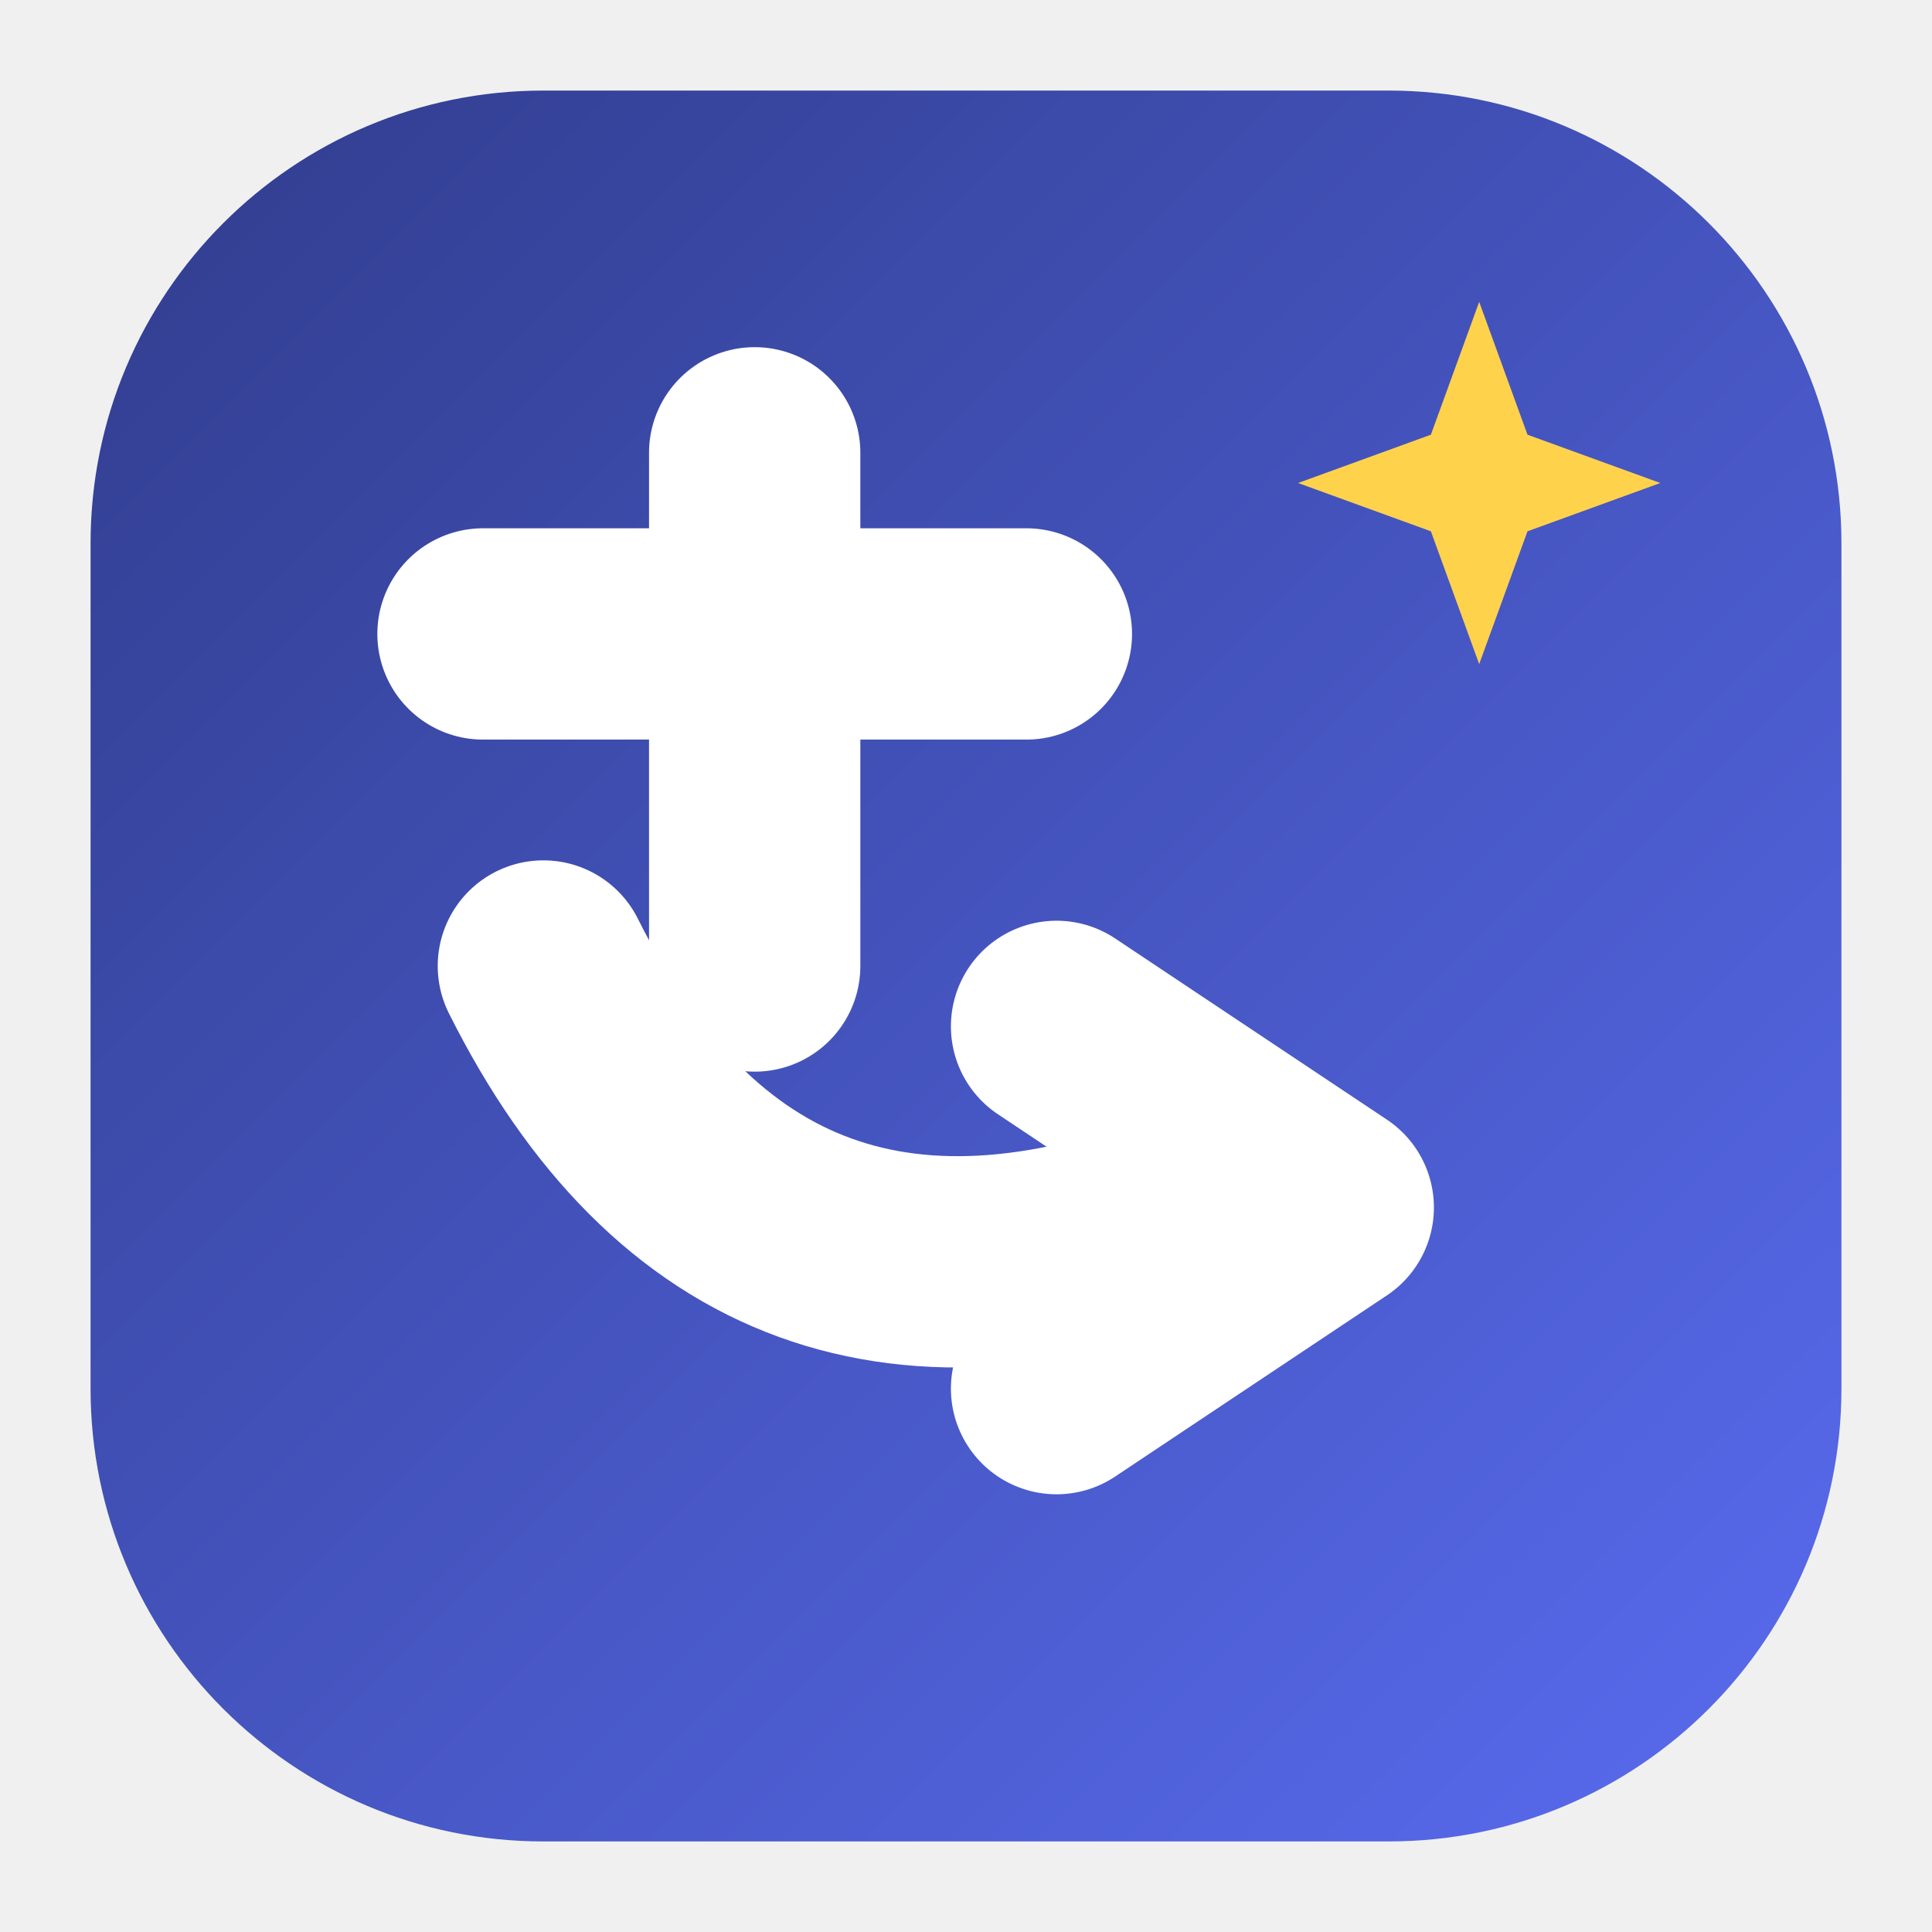
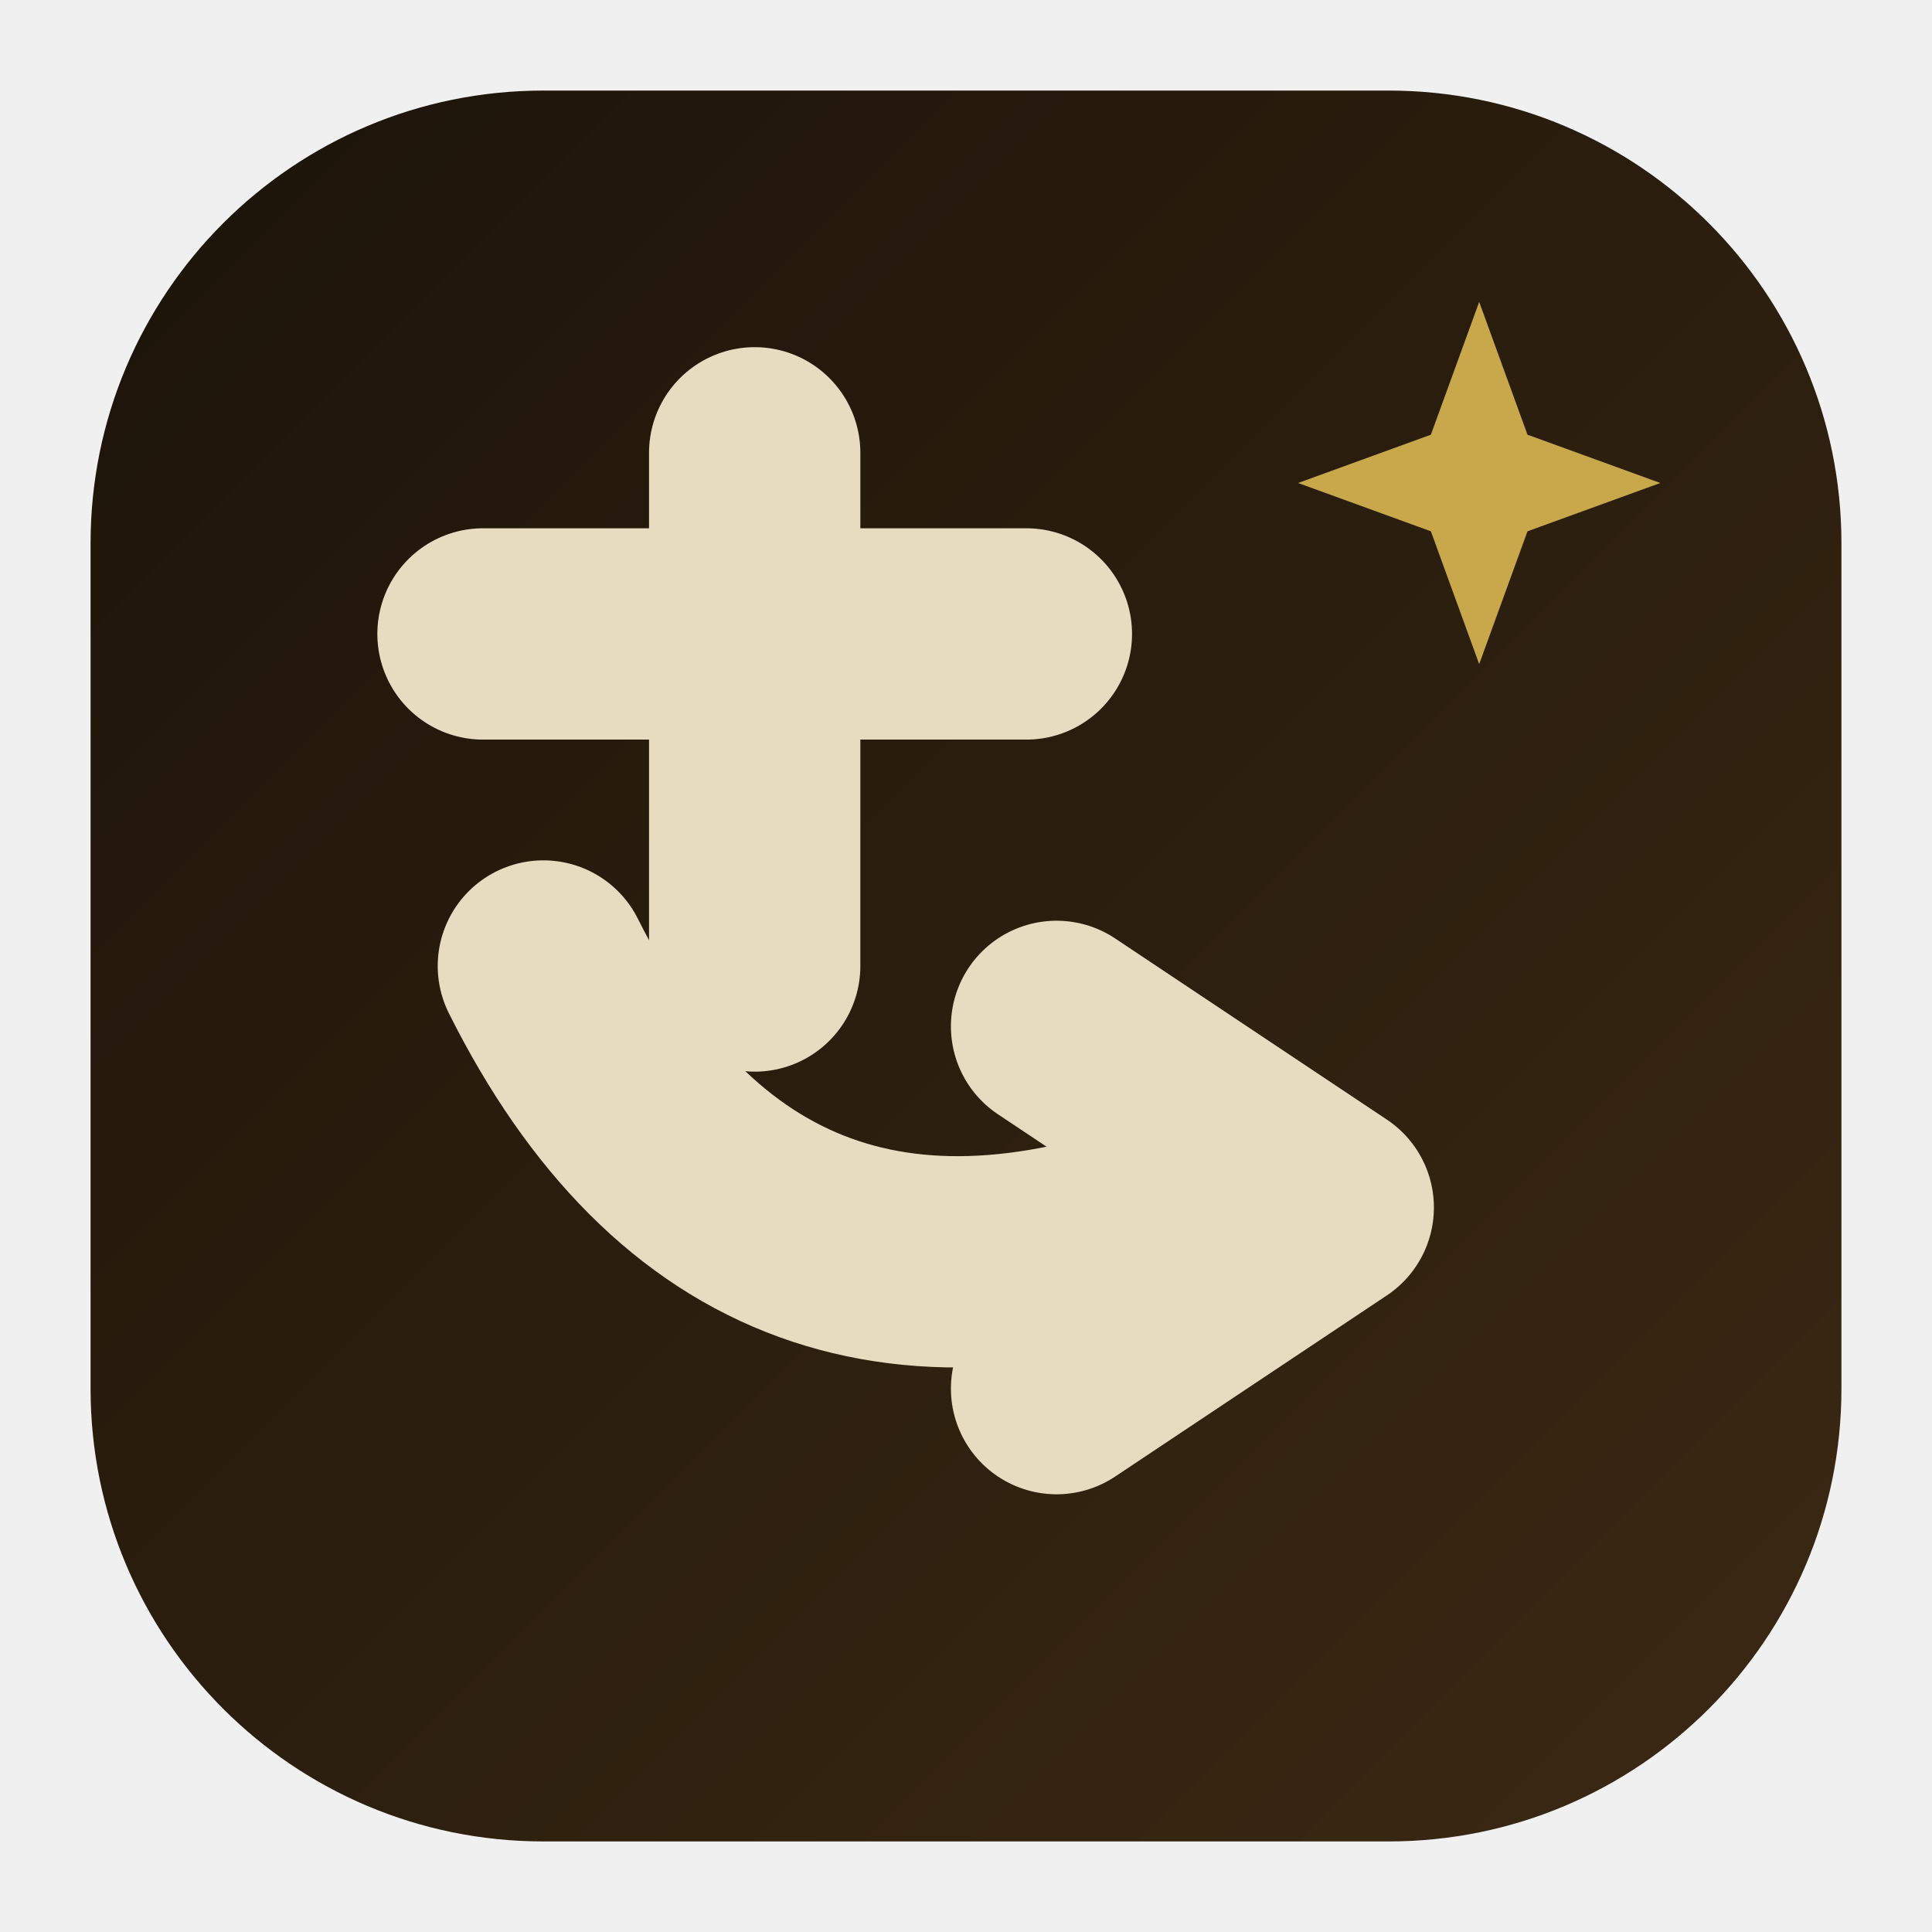
<svg xmlns="http://www.w3.org/2000/svg" width="64" height="64" viewBox="0 0 64 64">
  <defs>
    <linearGradient id="bg" x1="0" y1="0" x2="64" y2="64" gradientUnits="userSpaceOnUse">
-       <stop offset="0" stop-color="#2E3A87" />
-       <stop offset="1" stop-color="#5B6EF5" />
+       <stop offset="0" stop-color="#1a1208" />
+       <stop offset="1" stop-color="#3d2a14" />
    </linearGradient>
  </defs>
  <rect x="3" y="3" width="58" height="58" rx="15" fill="url(#bg)" />
-   <g stroke="#FFFFFF" stroke-width="7" stroke-linecap="round" stroke-linejoin="round" fill="none">
+   <g stroke="#e8dcc0" stroke-width="7" stroke-linecap="round" stroke-linejoin="round" fill="none">
    <path d="M16 21 L34 21" />
    <path d="M25 15 L25 32" />
    <path d="M18 32 Q25 46 40 40" />
  </g>
-   <path d="M35 34 L44 40 L35 46" fill="none" stroke="#FFFFFF" stroke-width="7" stroke-linecap="round" stroke-linejoin="round" />
-   <path d="M49 10 L50.6 14.4 L55 16 L50.6 17.6 L49 22 L47.4 17.6 L43 16 L47.4 14.4 Z" fill="#FFD24C" />
+   <path d="M35 34 L44 40 L35 46" fill="none" stroke="#e8dcc0" stroke-width="7" stroke-linecap="round" stroke-linejoin="round" />
+   <path d="M49 10 L50.6 14.4 L55 16 L50.6 17.6 L49 22 L47.4 17.6 L43 16 L47.4 14.4 Z" fill="#c9a84c" />
</svg>
